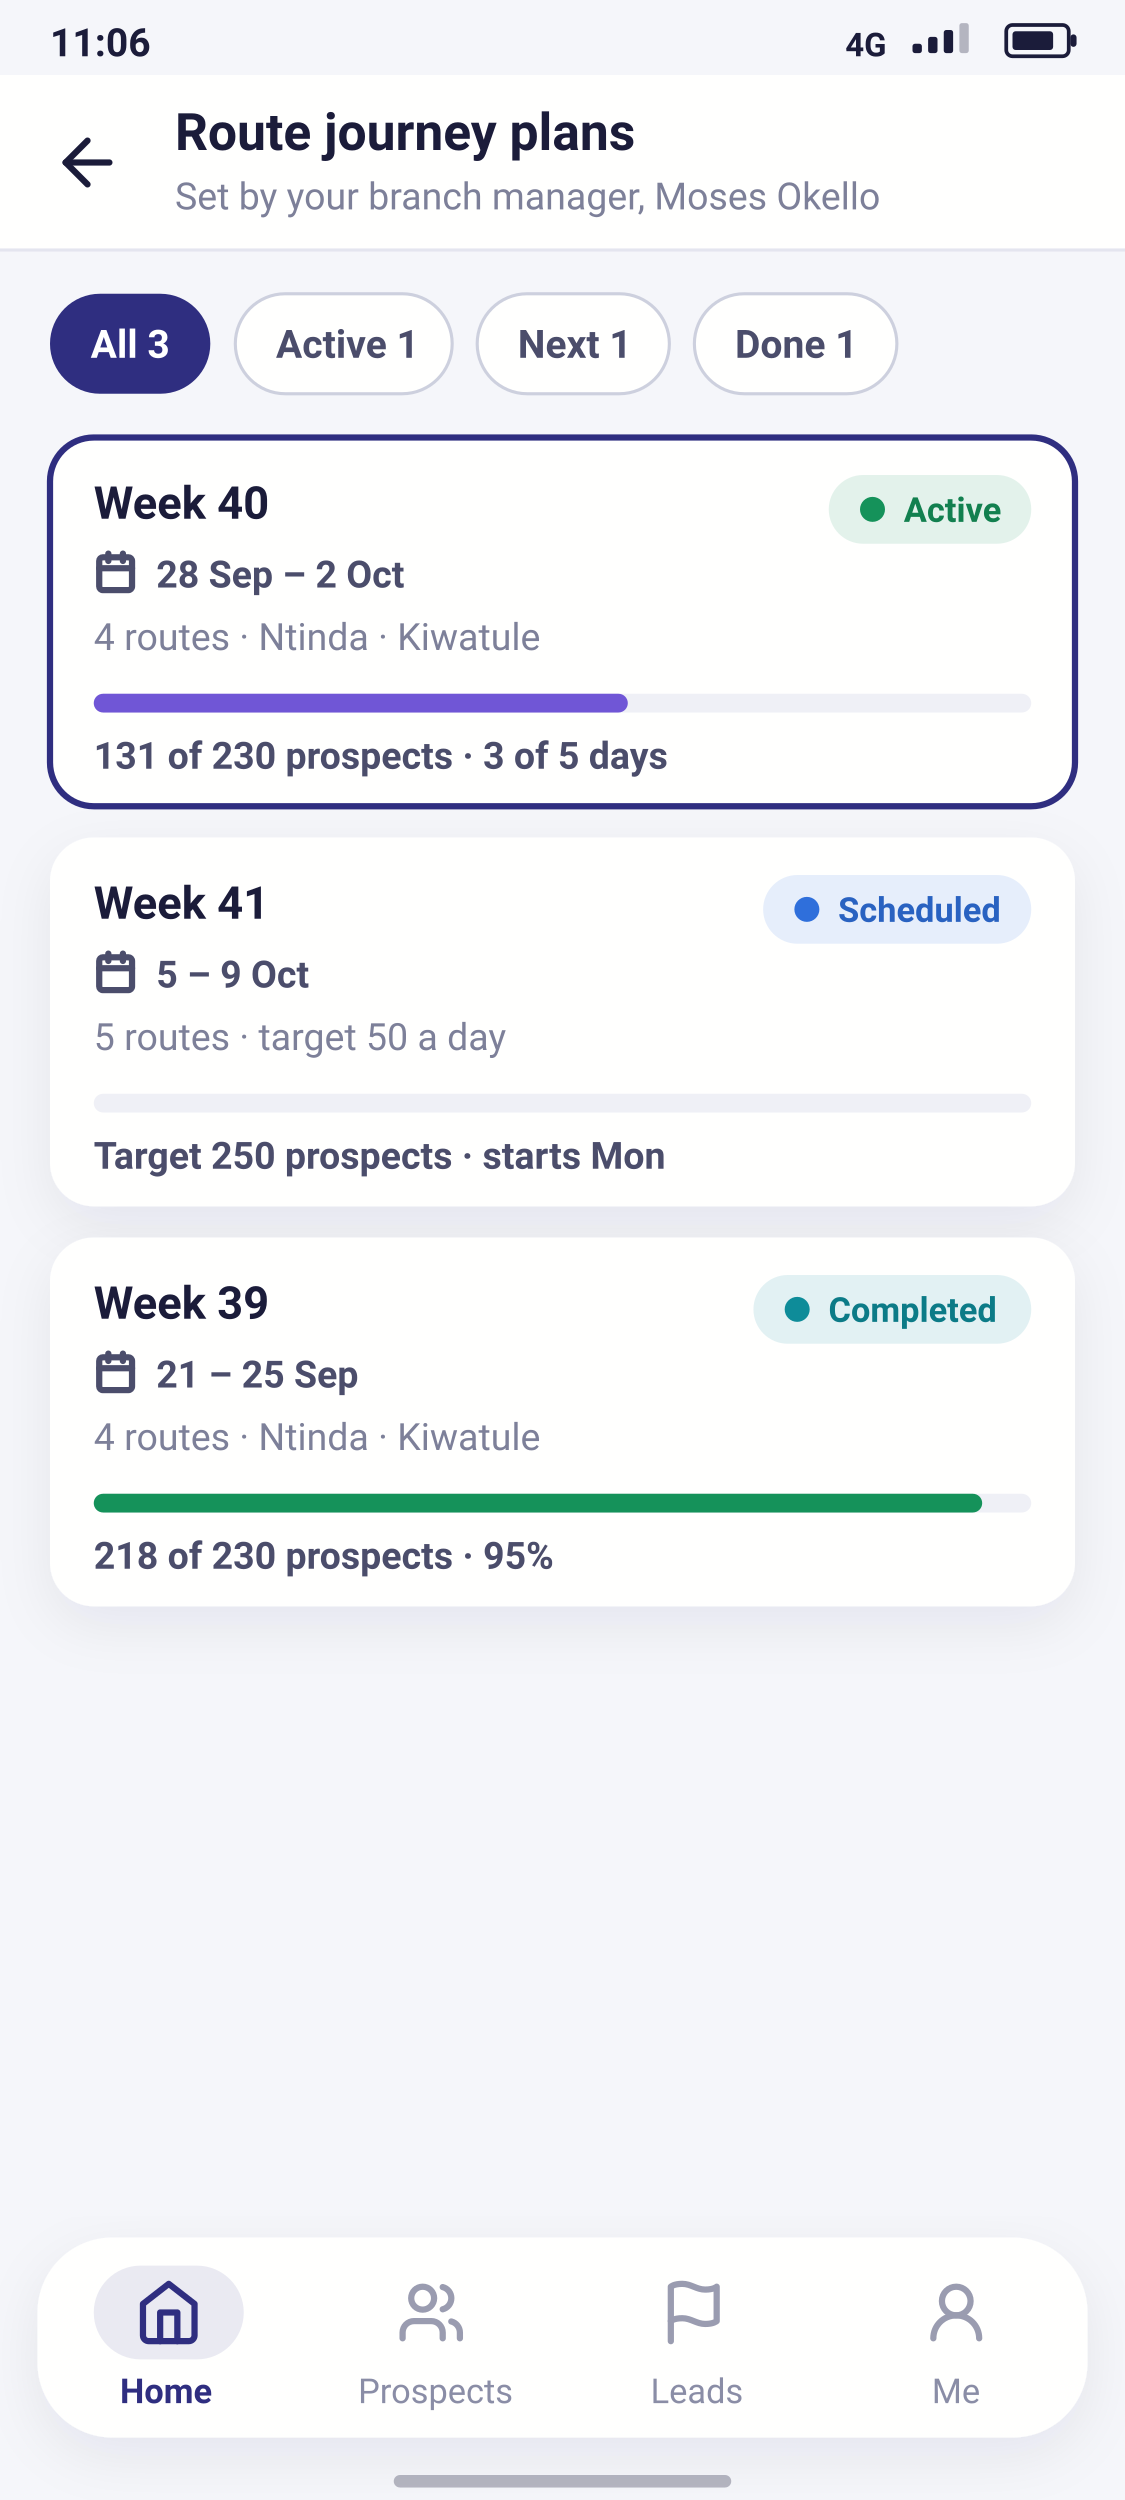
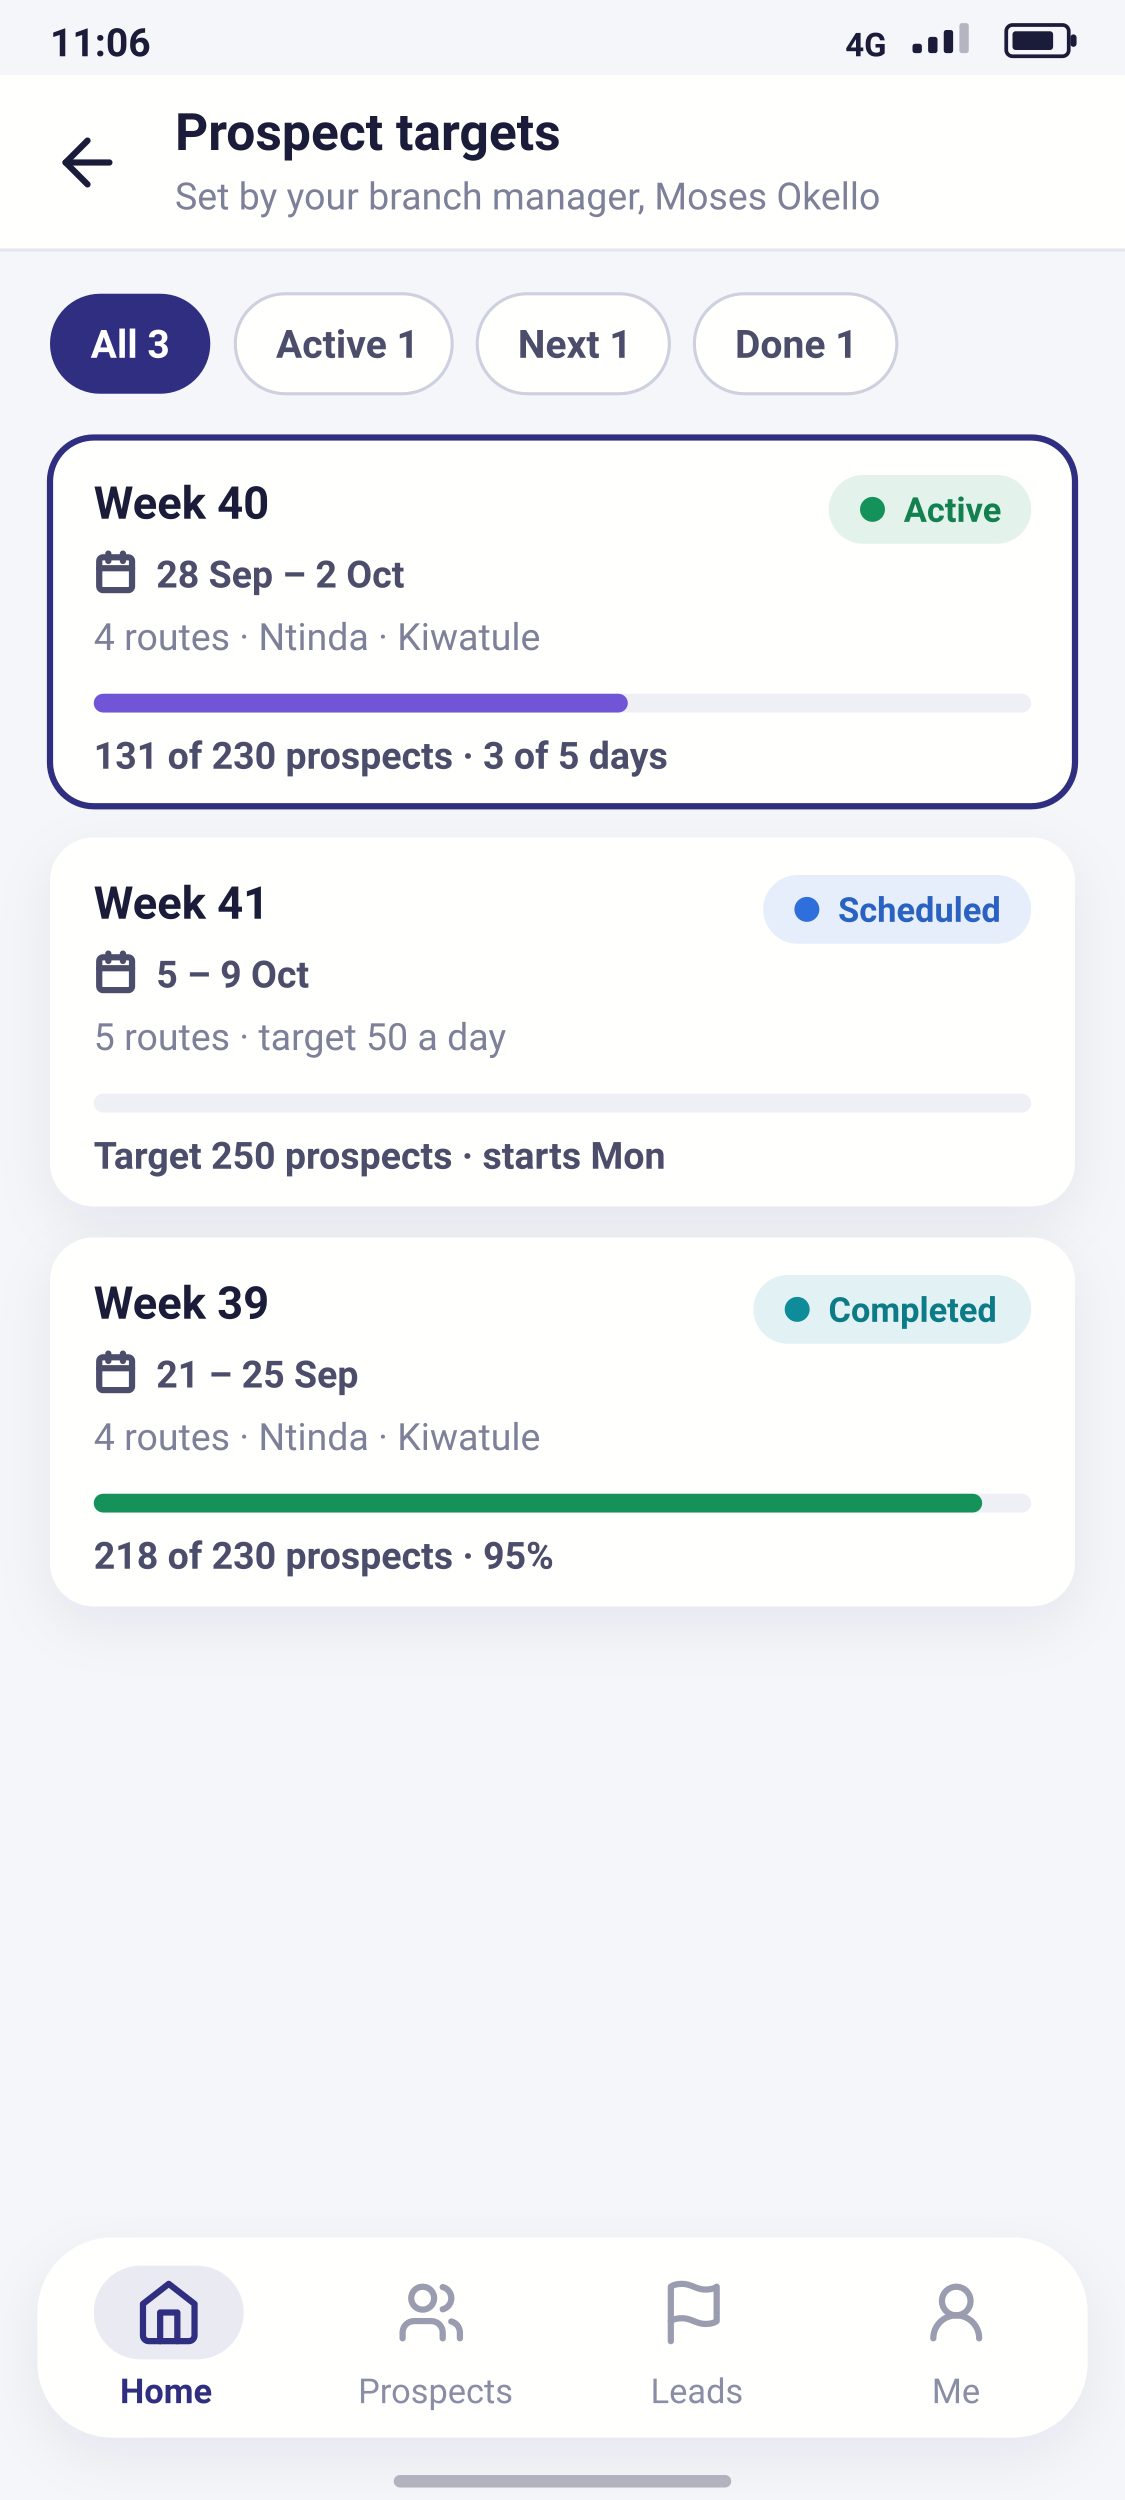
<svg xmlns="http://www.w3.org/2000/svg" width="360" height="800" viewBox="0 0 360 800">
  <defs>
    <filter id="soft" x="-20%" y="-20%" width="140%" height="170%">
      <feDropShadow dx="0" dy="6" stdDeviation="9" flood-color="#1B1C3A" flood-opacity="0.07" />
    </filter>
  </defs>
  <rect id="screen-background" x="0.0" y="0.0" width="360.0" height="800.0" fill="#F5F6FA" />
  <g id="status-bar">
    <text id="11-06" x="16.0" y="18.0" font-family="Segoe UI, Roboto, Helvetica Neue, Arial, sans-serif" font-size="12.5" font-weight="600" fill="#1B1C3A">11:06</text>
    <rect id="battery" x="322.0" y="8.0" width="20.0" height="10.0" rx="2" fill="none" stroke="#1B1C3A" stroke-width="1.2" />
    <rect x="324.0" y="10.0" width="13.0" height="6.0" rx="1" fill="#1B1C3A" />
    <rect x="342.5" y="11.0" width="2.0" height="4.0" rx="1" fill="#1B1C3A" />
    <rect id="signal-bar" x="292.0" y="14.0" width="3.0" height="3.0" rx="0.8" fill="#1B1C3A" fill-opacity="1" />
    <rect id="signal-bar-2" x="297.0" y="11.8" width="3.0" height="5.2" rx="0.8" fill="#1B1C3A" fill-opacity="1" />
    <rect id="signal-bar-3" x="302.0" y="9.6" width="3.0" height="7.4" rx="0.8" fill="#1B1C3A" fill-opacity="1" />
    <rect id="signal-bar-4" x="307.0" y="7.4" width="3.0" height="9.6" rx="0.8" fill="#1B1C3A" fill-opacity="0.3" />
    <text id="network" x="270.5" y="18.0" font-family="Segoe UI, Roboto, Helvetica Neue, Arial, sans-serif" font-size="10.5" font-weight="700" fill="#1B1C3A">4G</text>
  </g>
  <g id="app-bar">
    <rect id="app-bar-bg" x="0.0" y="24.0" width="360.0" height="56.0" fill="#FFFFFE" />
    <line x1="0.0" y1="80.0" x2="360.0" y2="80.0" stroke="#E4E5EF" stroke-width="1" />
    <g id="icon-arrowleft" transform="translate(16.0 40.0) scale(1)">
      <path d="M19 12H5" fill="none" stroke="#1B1C3A" stroke-width="2.00" stroke-linecap="round" stroke-linejoin="round" />
      <path d="M12 19l-7-7 7-7" fill="none" stroke="#1B1C3A" stroke-width="2.00" stroke-linecap="round" stroke-linejoin="round" />
    </g>
-     <text id="Route-journey-plans" x="56.0" y="48.0" font-family="Segoe UI, Roboto, Helvetica Neue, Arial, sans-serif" font-size="16.5" font-weight="600" fill="#1B1C3A">Route journey plans</text>
+     <text id="Prospect-targets" x="56.0" y="48.0" font-family="Segoe UI, Roboto, Helvetica Neue, Arial, sans-serif" font-size="16.5" font-weight="600" fill="#1B1C3A">Prospect targets</text>
    <text id="Set-by-your-branch-manager" x="56.0" y="67.0" font-family="Segoe UI, Roboto, Helvetica Neue, Arial, sans-serif" font-size="12" font-weight="400" fill="#7D8099">Set by your branch manager, Moses Okello</text>
  </g>
  <g id="filter-chips">
    <rect x="16.0" y="94.0" width="51.3" height="32.0" rx="16" fill="#2F2E80" />
    <text id="All-3" x="29.0" y="114.5" font-family="Segoe UI, Roboto, Helvetica Neue, Arial, sans-serif" font-size="12.5" font-weight="600" fill="#FFFFFF">All 3</text>
    <rect x="75.3" y="94.0" width="69.4" height="32.0" rx="16" fill="#FFFFFE" stroke="#CDD0DE" stroke-width="1" />
    <text id="Active-1" x="88.3" y="114.5" font-family="Segoe UI, Roboto, Helvetica Neue, Arial, sans-serif" font-size="12.5" font-weight="600" fill="#4B4D6B">Active 1</text>
    <rect x="152.7" y="94.0" width="61.5" height="32.0" rx="16" fill="#FFFFFE" stroke="#CDD0DE" stroke-width="1" />
    <text id="Next-1" x="165.7" y="114.5" font-family="Segoe UI, Roboto, Helvetica Neue, Arial, sans-serif" font-size="12.5" font-weight="600" fill="#4B4D6B">Next 1</text>
    <rect x="222.2" y="94.0" width="64.8" height="32.0" rx="16" fill="#FFFFFE" stroke="#CDD0DE" stroke-width="1" />
    <text id="Done-1" x="235.2" y="114.5" font-family="Segoe UI, Roboto, Helvetica Neue, Arial, sans-serif" font-size="12.5" font-weight="600" fill="#4B4D6B">Done 1</text>
  </g>
  <g id="plan-Week-40">
    <rect x="16.0" y="140.0" width="328.0" height="118.0" rx="14" fill="#FFFFFE" stroke="#2F2E80" stroke-width="2" />
    <text id="Week-40" x="30.0" y="166.0" font-family="Segoe UI, Roboto, Helvetica Neue, Arial, sans-serif" font-size="14.5" font-weight="700" fill="#1B1C3A">Week 40</text>
    <g id="chip-Active">
      <rect x="265.2" y="152.0" width="64.8" height="22.0" rx="11.0" fill="#E3F2EB" />
      <circle cx="279.2" cy="163.0" r="4.0" fill="#15925A" />
      <text id="Active" x="289.2" y="167.0" font-family="Segoe UI, Roboto, Helvetica Neue, Arial, sans-serif" font-size="11" font-weight="600" fill="#12804F">Active</text>
    </g>
    <g id="icon-calendar" transform="translate(30.0 176.0) scale(0.5833)">
      <path d="M5 4h14a2 2 0 0 1 2 2v14a2 2 0 0 1-2 2H5a2 2 0 0 1-2-2V6a2 2 0 0 1 2-2z" fill="none" stroke="#4B4D6B" stroke-width="3.43" stroke-linecap="round" stroke-linejoin="round" />
      <path d="M16 2v4" fill="none" stroke="#4B4D6B" stroke-width="3.43" stroke-linecap="round" stroke-linejoin="round" />
      <path d="M8 2v4" fill="none" stroke="#4B4D6B" stroke-width="3.43" stroke-linecap="round" stroke-linejoin="round" />
      <path d="M3 10h18" fill="none" stroke="#4B4D6B" stroke-width="3.43" stroke-linecap="round" stroke-linejoin="round" />
    </g>
    <text id="28-Sep-2-Oct" x="50.0" y="188.0" font-family="Segoe UI, Roboto, Helvetica Neue, Arial, sans-serif" font-size="12" font-weight="600" fill="#4B4D6B">28 Sep – 2 Oct</text>
    <text id="4-routes-Ntinda-Kiwatule" x="30.0" y="208.0" font-family="Segoe UI, Roboto, Helvetica Neue, Arial, sans-serif" font-size="12" font-weight="400" fill="#7D8099">4 routes · Ntinda · Kiwatule</text>
    <g id="progress">
      <rect x="30.0" y="222.0" width="300.0" height="6.0" rx="3.0" fill="#EFF0F6" />
      <rect x="30.0" y="222.0" width="170.9" height="6.0" rx="3.0" fill="#7056D6" />
    </g>
    <text id="131-of-230-prospects-3-of" x="30.0" y="246.0" font-family="Segoe UI, Roboto, Helvetica Neue, Arial, sans-serif" font-size="12" font-weight="600" fill="#4B4D6B">131 of 230 prospects · 3 of 5 days</text>
  </g>
  <g id="plan-Week-41">
    <rect x="16.0" y="268.0" width="328.0" height="118.0" rx="14" fill="#FFFFFE" filter="url(#soft)" />
    <text id="Week-41" x="30.0" y="294.0" font-family="Segoe UI, Roboto, Helvetica Neue, Arial, sans-serif" font-size="14.5" font-weight="700" fill="#1B1C3A">Week 41</text>
    <g id="chip-Scheduled">
      <rect x="244.2" y="280.0" width="85.8" height="22.0" rx="11.0" fill="#E6EEFB" />
      <circle cx="258.2" cy="291.0" r="4.0" fill="#2F6FDB" />
      <text id="Scheduled" x="268.2" y="295.0" font-family="Segoe UI, Roboto, Helvetica Neue, Arial, sans-serif" font-size="11" font-weight="600" fill="#2962C1">Scheduled</text>
    </g>
    <g id="icon-calendar-2" transform="translate(30.0 304.0) scale(0.5833)">
      <path d="M5 4h14a2 2 0 0 1 2 2v14a2 2 0 0 1-2 2H5a2 2 0 0 1-2-2V6a2 2 0 0 1 2-2z" fill="none" stroke="#4B4D6B" stroke-width="3.43" stroke-linecap="round" stroke-linejoin="round" />
      <path d="M16 2v4" fill="none" stroke="#4B4D6B" stroke-width="3.43" stroke-linecap="round" stroke-linejoin="round" />
      <path d="M8 2v4" fill="none" stroke="#4B4D6B" stroke-width="3.43" stroke-linecap="round" stroke-linejoin="round" />
      <path d="M3 10h18" fill="none" stroke="#4B4D6B" stroke-width="3.43" stroke-linecap="round" stroke-linejoin="round" />
    </g>
    <text id="5-9-Oct" x="50.0" y="316.0" font-family="Segoe UI, Roboto, Helvetica Neue, Arial, sans-serif" font-size="12" font-weight="600" fill="#4B4D6B">5 – 9 Oct</text>
    <text id="5-routes-target-50-a-day" x="30.0" y="336.0" font-family="Segoe UI, Roboto, Helvetica Neue, Arial, sans-serif" font-size="12" font-weight="400" fill="#7D8099">5 routes · target 50 a day</text>
    <g id="progress-2">
      <rect x="30.0" y="350.0" width="300.0" height="6.0" rx="3.0" fill="#EFF0F6" />
    </g>
    <text id="Target-250-prospects-start" x="30.0" y="374.0" font-family="Segoe UI, Roboto, Helvetica Neue, Arial, sans-serif" font-size="12" font-weight="600" fill="#4B4D6B">Target 250 prospects · starts Mon</text>
  </g>
  <g id="plan-Week-39">
    <rect x="16.0" y="396.0" width="328.0" height="118.0" rx="14" fill="#FFFFFE" filter="url(#soft)" />
    <text id="Week-39" x="30.0" y="422.0" font-family="Segoe UI, Roboto, Helvetica Neue, Arial, sans-serif" font-size="14.5" font-weight="700" fill="#1B1C3A">Week 39</text>
    <g id="chip-Completed">
      <rect x="241.1" y="408.0" width="88.9" height="22.0" rx="11.0" fill="#E2F1F3" />
      <circle cx="255.1" cy="419.0" r="4.0" fill="#0E8C99" />
      <text id="Completed" x="265.1" y="423.0" font-family="Segoe UI, Roboto, Helvetica Neue, Arial, sans-serif" font-size="11" font-weight="600" fill="#0C7B87">Completed</text>
    </g>
    <g id="icon-calendar-3" transform="translate(30.0 432.0) scale(0.5833)">
      <path d="M5 4h14a2 2 0 0 1 2 2v14a2 2 0 0 1-2 2H5a2 2 0 0 1-2-2V6a2 2 0 0 1 2-2z" fill="none" stroke="#4B4D6B" stroke-width="3.43" stroke-linecap="round" stroke-linejoin="round" />
      <path d="M16 2v4" fill="none" stroke="#4B4D6B" stroke-width="3.43" stroke-linecap="round" stroke-linejoin="round" />
      <path d="M8 2v4" fill="none" stroke="#4B4D6B" stroke-width="3.43" stroke-linecap="round" stroke-linejoin="round" />
      <path d="M3 10h18" fill="none" stroke="#4B4D6B" stroke-width="3.43" stroke-linecap="round" stroke-linejoin="round" />
    </g>
    <text id="21-25-Sep" x="50.0" y="444.0" font-family="Segoe UI, Roboto, Helvetica Neue, Arial, sans-serif" font-size="12" font-weight="600" fill="#4B4D6B">21 – 25 Sep</text>
    <text id="4-routes-Ntinda-Kiwatule-2" x="30.0" y="464.0" font-family="Segoe UI, Roboto, Helvetica Neue, Arial, sans-serif" font-size="12" font-weight="400" fill="#7D8099">4 routes · Ntinda · Kiwatule</text>
    <g id="progress-3">
      <rect x="30.0" y="478.0" width="300.0" height="6.0" rx="3.0" fill="#EFF0F6" />
      <rect x="30.0" y="478.0" width="284.3" height="6.0" rx="3.0" fill="#15925A" />
    </g>
    <text id="218-of-230-prospects-95" x="30.0" y="502.0" font-family="Segoe UI, Roboto, Helvetica Neue, Arial, sans-serif" font-size="12" font-weight="600" fill="#4B4D6B">218 of 230 prospects · 95%</text>
  </g>
  <g id="bottom-navigation">
    <rect id="nav-bg" x="12.0" y="716.0" width="336.0" height="64.0" rx="24" fill="#FFFFFE" filter="url(#soft)" />
    <g id="tab-Home">
      <rect id="indicator" x="30.0" y="725.0" width="48.0" height="30.0" rx="15" fill="#EAEAF2" />
      <g id="icon-home" transform="translate(43.0 729.0) scale(0.9167)">
        <path d="M3 9l9-7 9 7v11a2 2 0 0 1-2 2H5a2 2 0 0 1-2-2z" fill="none" stroke="#2F2E80" stroke-width="2.18" stroke-linecap="round" stroke-linejoin="round" />
        <path d="M9 22V12h6v10" fill="none" stroke="#2F2E80" stroke-width="2.18" stroke-linecap="round" stroke-linejoin="round" />
      </g>
      <text id="Home" x="38.4" y="769.0" font-family="Segoe UI, Roboto, Helvetica Neue, Arial, sans-serif" font-size="11" font-weight="700" fill="#2F2E80">Home</text>
    </g>
    <g id="tab-Prospects">
      <g id="icon-users" transform="translate(127.0 729.0) scale(0.9167)">
        <path d="M16 21v-2a4 4 0 0 0-4-4H6a4 4 0 0 0-4 4v2" fill="none" stroke="#9A9CB0" stroke-width="2.18" stroke-linecap="round" stroke-linejoin="round" />
        <path d="M9 3a4 4 0 1 0 0 8 4 4 0 1 0 0-8z" fill="none" stroke="#9A9CB0" stroke-width="2.18" stroke-linecap="round" stroke-linejoin="round" />
        <path d="M22 21v-2a4 4 0 0 0-3-3.87" fill="none" stroke="#9A9CB0" stroke-width="2.18" stroke-linecap="round" stroke-linejoin="round" />
        <path d="M16 3.13a4 4 0 0 1 0 7.75" fill="none" stroke="#9A9CB0" stroke-width="2.18" stroke-linecap="round" stroke-linejoin="round" />
      </g>
      <text id="Prospects" x="114.6" y="769.0" font-family="Segoe UI, Roboto, Helvetica Neue, Arial, sans-serif" font-size="11" font-weight="400" fill="#8A8DA6">Prospects</text>
    </g>
    <g id="tab-Leads">
      <g id="icon-flag" transform="translate(211.0 729.0) scale(0.9167)">
        <path d="M4 15s1-1 4-1 5 2 8 2 4-1 4-1V3s-1 1-4 1-5-2-8-2-4 1-4 1z" fill="none" stroke="#9A9CB0" stroke-width="2.18" stroke-linecap="round" stroke-linejoin="round" />
        <path d="M4 22v-7" fill="none" stroke="#9A9CB0" stroke-width="2.18" stroke-linecap="round" stroke-linejoin="round" />
      </g>
      <text id="Leads" x="208.2" y="769.0" font-family="Segoe UI, Roboto, Helvetica Neue, Arial, sans-serif" font-size="11" font-weight="400" fill="#8A8DA6">Leads</text>
    </g>
    <g id="tab-Me">
      <g id="icon-user" transform="translate(295.0 729.0) scale(0.9167)">
        <path d="M12 3a5 5 0 1 0 0 10 5 5 0 1 0 0-10z" fill="none" stroke="#9A9CB0" stroke-width="2.18" stroke-linecap="round" stroke-linejoin="round" />
        <path d="M20 21a8 8 0 0 0-16 0" fill="none" stroke="#9A9CB0" stroke-width="2.18" stroke-linecap="round" stroke-linejoin="round" />
      </g>
      <text id="Me" x="298.2" y="769.0" font-family="Segoe UI, Roboto, Helvetica Neue, Arial, sans-serif" font-size="11" font-weight="400" fill="#8A8DA6">Me</text>
    </g>
  </g>
  <rect id="gesture-bar" x="126.0" y="792.0" width="108.0" height="4.0" rx="2" fill="#1B1C3A" fill-opacity="0.3" />
</svg>
